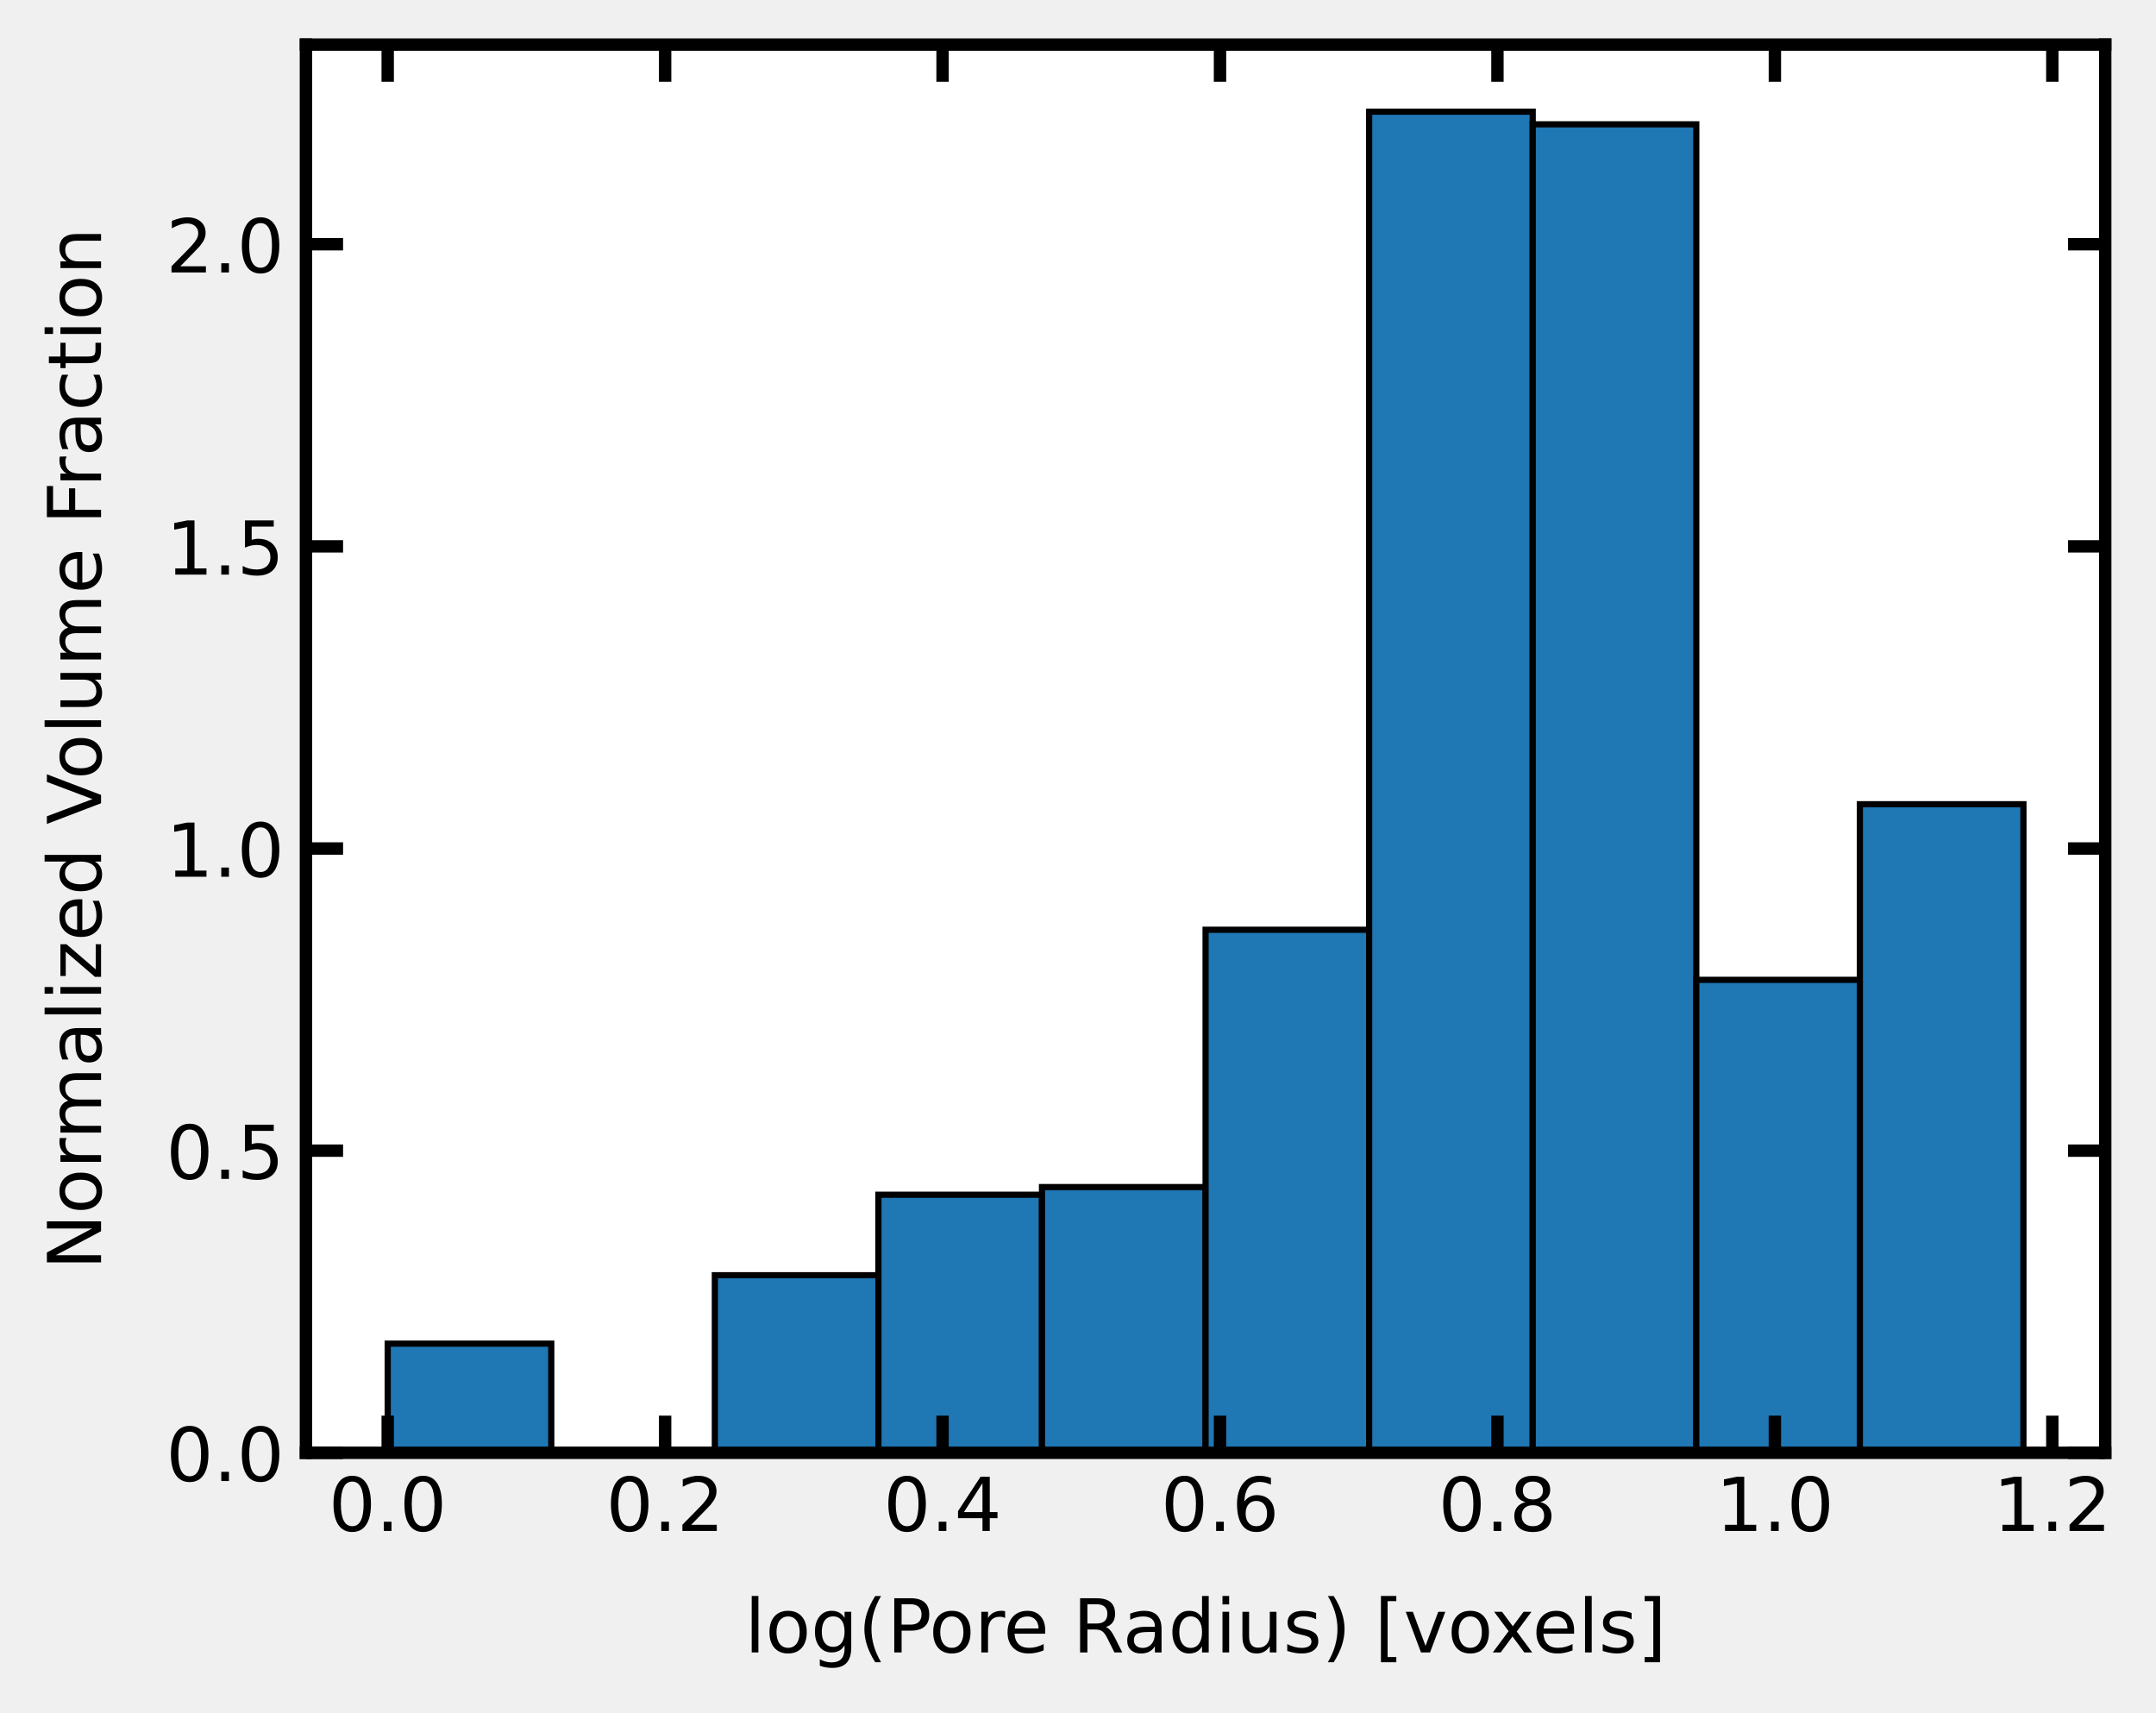
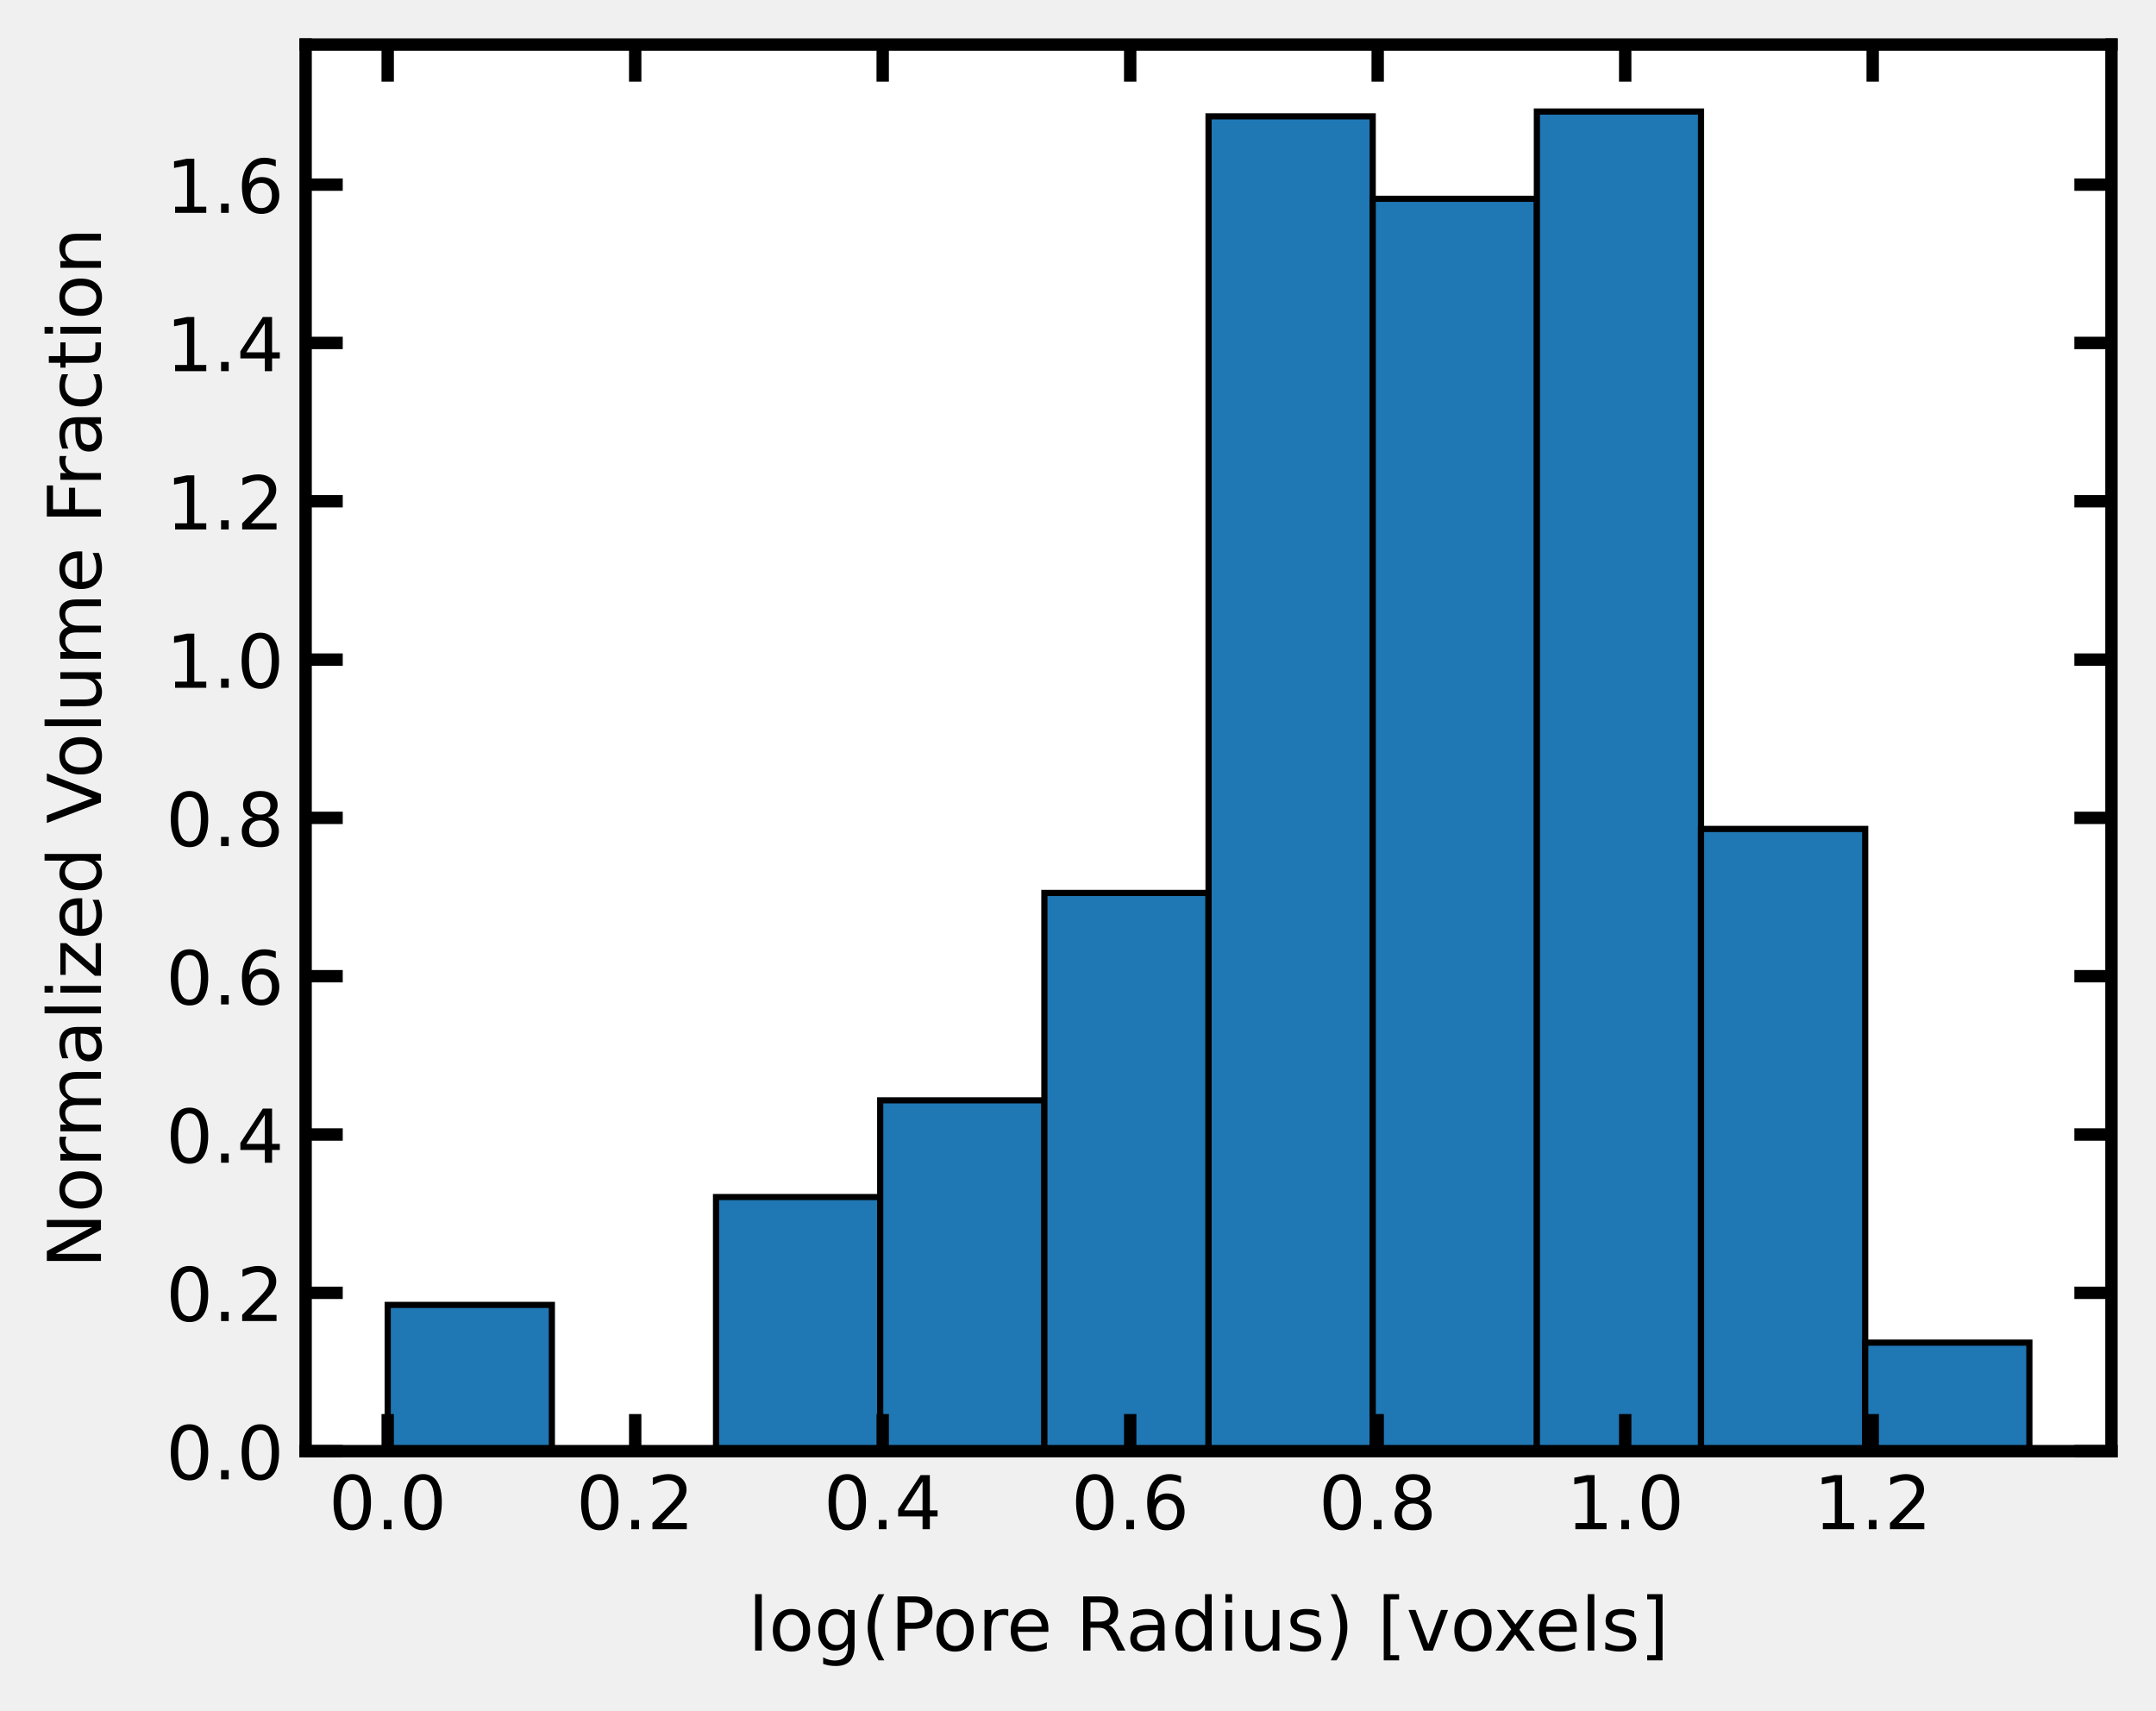
- <svg xmlns="http://www.w3.org/2000/svg" xmlns:xlink="http://www.w3.org/1999/xlink" width="348.141pt" height="276.48pt" viewBox="0 0 348.141 276.48" version="1.1">
+ <svg xmlns="http://www.w3.org/2000/svg" xmlns:xlink="http://www.w3.org/1999/xlink" width="348.48pt" height="276.48pt" viewBox="0 0 348.48 276.48" version="1.1">
  <defs>
    <style type="text/css">*{stroke-linejoin: round; stroke-linecap: butt}</style>
  </defs>
  <g id="figure_1">
    <g id="patch_1">
-       <path d="M 0 276.48  L 348.141 276.48  L 348.141 0  L 0 0  L 0 276.48  z " style="fill: none" />
+       <path d="M 0 276.48  L 348.48 276.48  L 348.48 0  L 0 0  L 0 276.48  z " style="fill: none" />
    </g>
    <g id="axes_1">
      <g id="patch_2">
-         <path d="M 49.398 234.553  L 339.942 234.553  L 339.942 7.2  L 49.398 7.2  z " style="fill: #ffffff" />
+         <path d="M 49.398 234.553  L 341.28 234.553  L 341.28 7.2  L 49.398 7.2  z " style="fill: #ffffff" />
      </g>
      <g id="patch_3">
-         <path d="M 62.604 234.553  L 89.017 234.553  L 89.017 216.936  L 62.604 216.936  z " clip-path="url(#p8cce15bbc5)" style="fill: #1f77b4; stroke: #000000; stroke-linejoin: miter" />
+         <path d="M 62.665 234.553  L 89.2 234.553  L 89.2 210.915  L 62.665 210.915  z " clip-path="url(#p8b8ddcec9a)" style="fill: #1f77b4; stroke: #000000; stroke-linejoin: miter" />
      </g>
      <g id="patch_4">
-         <path d="M 89.017 234.553  L 115.43 234.553  L 115.43 234.553  L 89.017 234.553  z " clip-path="url(#p8cce15bbc5)" style="fill: #1f77b4; stroke: #000000; stroke-linejoin: miter" />
+         <path d="M 89.2 234.553  L 115.734 234.553  L 115.734 234.553  L 89.2 234.553  z " clip-path="url(#p8b8ddcec9a)" style="fill: #1f77b4; stroke: #000000; stroke-linejoin: miter" />
      </g>
      <g id="patch_5">
-         <path d="M 115.43 234.553  L 141.843 234.553  L 141.843 205.88  L 115.43 205.88  z " clip-path="url(#p8cce15bbc5)" style="fill: #1f77b4; stroke: #000000; stroke-linejoin: miter" />
+         <path d="M 115.734 234.553  L 142.269 234.553  L 142.269 193.482  L 115.734 193.482  z " clip-path="url(#p8b8ddcec9a)" style="fill: #1f77b4; stroke: #000000; stroke-linejoin: miter" />
      </g>
      <g id="patch_6">
-         <path d="M 141.843 234.553  L 168.256 234.553  L 168.256 192.892  L 141.843 192.892  z " clip-path="url(#p8cce15bbc5)" style="fill: #1f77b4; stroke: #000000; stroke-linejoin: miter" />
+         <path d="M 142.269 234.553  L 168.804 234.553  L 168.804 177.849  L 142.269 177.849  z " clip-path="url(#p8b8ddcec9a)" style="fill: #1f77b4; stroke: #000000; stroke-linejoin: miter" />
      </g>
      <g id="patch_7">
-         <path d="M 168.256 234.553  L 194.67 234.553  L 194.67 191.656  L 168.256 191.656  z " clip-path="url(#p8cce15bbc5)" style="fill: #1f77b4; stroke: #000000; stroke-linejoin: miter" />
+         <path d="M 168.804 234.553  L 195.339 234.553  L 195.339 144.327  L 168.804 144.327  z " clip-path="url(#p8b8ddcec9a)" style="fill: #1f77b4; stroke: #000000; stroke-linejoin: miter" />
      </g>
      <g id="patch_8">
-         <path d="M 194.67 234.553  L 221.083 234.553  L 221.083 150.108  L 194.67 150.108  z " clip-path="url(#p8cce15bbc5)" style="fill: #1f77b4; stroke: #000000; stroke-linejoin: miter" />
+         <path d="M 195.339 234.553  L 221.874 234.553  L 221.874 18.805  L 195.339 18.805  z " clip-path="url(#p8b8ddcec9a)" style="fill: #1f77b4; stroke: #000000; stroke-linejoin: miter" />
      </g>
      <g id="patch_9">
-         <path d="M 221.083 234.553  L 247.496 234.553  L 247.496 18.026  L 221.083 18.026  z " clip-path="url(#p8cce15bbc5)" style="fill: #1f77b4; stroke: #000000; stroke-linejoin: miter" />
+         <path d="M 221.874 234.553  L 248.408 234.553  L 248.408 32.128  L 221.874 32.128  z " clip-path="url(#p8b8ddcec9a)" style="fill: #1f77b4; stroke: #000000; stroke-linejoin: miter" />
      </g>
      <g id="patch_10">
-         <path d="M 247.496 234.553  L 273.909 234.553  L 273.909 20.071  L 247.496 20.071  z " clip-path="url(#p8cce15bbc5)" style="fill: #1f77b4; stroke: #000000; stroke-linejoin: miter" />
+         <path d="M 248.408 234.553  L 274.943 234.553  L 274.943 18.026  L 248.408 18.026  z " clip-path="url(#p8b8ddcec9a)" style="fill: #1f77b4; stroke: #000000; stroke-linejoin: miter" />
      </g>
      <g id="patch_11">
-         <path d="M 273.909 234.553  L 300.322 234.553  L 300.322 158.198  L 273.909 158.198  z " clip-path="url(#p8cce15bbc5)" style="fill: #1f77b4; stroke: #000000; stroke-linejoin: miter" />
+         <path d="M 274.943 234.553  L 301.478 234.553  L 301.478 133.985  L 274.943 133.985  z " clip-path="url(#p8b8ddcec9a)" style="fill: #1f77b4; stroke: #000000; stroke-linejoin: miter" />
      </g>
      <g id="patch_12">
-         <path d="M 300.322 234.553  L 326.735 234.553  L 326.735 129.84  L 300.322 129.84  z " clip-path="url(#p8cce15bbc5)" style="fill: #1f77b4; stroke: #000000; stroke-linejoin: miter" />
+         <path d="M 301.478 234.553  L 328.013 234.553  L 328.013 217.012  L 301.478 217.012  z " clip-path="url(#p8b8ddcec9a)" style="fill: #1f77b4; stroke: #000000; stroke-linejoin: miter" />
      </g>
      <g id="matplotlib.axis_1">
        <g id="xtick_1">
          <g id="line2d_1">
            <defs>
-               <path id="m8605be2425" d="M 0 0  L 0 -6  " style="stroke: #000000; stroke-width: 2" />
-             </defs>
-             <g>
-               <use xlink:href="#m8605be2425" x="62.604" y="234.553" style="fill: #ffffff; stroke: #000000; stroke-width: 2" />
+               <path id="m343e7f835e" d="M 0 0  L 0 -6  " style="stroke: #000000; stroke-width: 2" />
+             </defs>
+             <g>
+               <use xlink:href="#m343e7f835e" x="62.665" y="234.553" style="fill: #ffffff; stroke: #000000; stroke-width: 2" />
            </g>
          </g>
          <g id="line2d_2">
            <defs>
-               <path id="md3462b1de3" d="M 0 0  L 0 6  " style="stroke: #000000; stroke-width: 2" />
-             </defs>
-             <g>
-               <use xlink:href="#md3462b1de3" x="62.604" y="7.2" style="fill: #ffffff; stroke: #000000; stroke-width: 2" />
+               <path id="m9277af5caa" d="M 0 0  L 0 6  " style="stroke: #000000; stroke-width: 2" />
+             </defs>
+             <g>
+               <use xlink:href="#m9277af5caa" x="62.665" y="7.2" style="fill: #ffffff; stroke: #000000; stroke-width: 2" />
            </g>
          </g>
          <g id="text_1">
-             <g transform="translate(53.06218 247.1706)scale(0.12 -0.12)">
+             <g transform="translate(53.12301 247.1706)scale(0.12 -0.12)">
              <defs>
                <path id="DejaVuSans-30" d="M 2034 4250  Q 1547 4250 1301 3770  Q 1056 3291 1056 2328  Q 1056 1369 1301 889  Q 1547 409 2034 409  Q 2525 409 2770 889  Q 3016 1369 3016 2328  Q 3016 3291 2770 3770  Q 2525 4250 2034 4250  z M 2034 4750  Q 2819 4750 3233 4129  Q 3647 3509 3647 2328  Q 3647 1150 3233 529  Q 2819 -91 2034 -91  Q 1250 -91 836 529  Q 422 1150 422 2328  Q 422 3509 836 4129  Q 1250 4750 2034 4750  z " transform="scale(0.015625)" />
                <path id="DejaVuSans-2e" d="M 684 794  L 1344 794  L 1344 0  L 684 0  L 684 794  z " transform="scale(0.015625)" />
              </defs>
              <use xlink:href="#DejaVuSans-30" />
              <use xlink:href="#DejaVuSans-2e" x="63.623" />
              <use xlink:href="#DejaVuSans-30" x="95.41" />
            </g>
          </g>
        </g>
        <g id="xtick_2">
          <g id="line2d_3">
            <g>
-               <use xlink:href="#m8605be2425" x="107.403" y="234.553" style="fill: #ffffff; stroke: #000000; stroke-width: 2" />
+               <use xlink:href="#m343e7f835e" x="102.669" y="234.553" style="fill: #ffffff; stroke: #000000; stroke-width: 2" />
            </g>
          </g>
          <g id="line2d_4">
            <g>
-               <use xlink:href="#md3462b1de3" x="107.403" y="7.2" style="fill: #ffffff; stroke: #000000; stroke-width: 2" />
+               <use xlink:href="#m9277af5caa" x="102.669" y="7.2" style="fill: #ffffff; stroke: #000000; stroke-width: 2" />
            </g>
          </g>
          <g id="text_2">
-             <g transform="translate(97.86128 247.1706)scale(0.12 -0.12)">
+             <g transform="translate(93.127 247.1706)scale(0.12 -0.12)">
              <defs>
                <path id="DejaVuSans-32" d="M 1228 531  L 3431 531  L 3431 0  L 469 0  L 469 531  Q 828 903 1448 1529  Q 2069 2156 2228 2338  Q 2531 2678 2651 2914  Q 2772 3150 2772 3378  Q 2772 3750 2511 3984  Q 2250 4219 1831 4219  Q 1534 4219 1204 4116  Q 875 4013 500 3803  L 500 4441  Q 881 4594 1212 4672  Q 1544 4750 1819 4750  Q 2544 4750 2975 4387  Q 3406 4025 3406 3419  Q 3406 3131 3298 2873  Q 3191 2616 2906 2266  Q 2828 2175 2409 1742  Q 1991 1309 1228 531  z " transform="scale(0.015625)" />
              </defs>
              <use xlink:href="#DejaVuSans-30" />
              <use xlink:href="#DejaVuSans-2e" x="63.623" />
              <use xlink:href="#DejaVuSans-32" x="95.41" />
            </g>
          </g>
        </g>
        <g id="xtick_3">
          <g id="line2d_5">
            <g>
-               <use xlink:href="#m8605be2425" x="152.202" y="234.553" style="fill: #ffffff; stroke: #000000; stroke-width: 2" />
+               <use xlink:href="#m343e7f835e" x="142.673" y="234.553" style="fill: #ffffff; stroke: #000000; stroke-width: 2" />
            </g>
          </g>
          <g id="line2d_6">
            <g>
-               <use xlink:href="#md3462b1de3" x="152.202" y="7.2" style="fill: #ffffff; stroke: #000000; stroke-width: 2" />
+               <use xlink:href="#m9277af5caa" x="142.673" y="7.2" style="fill: #ffffff; stroke: #000000; stroke-width: 2" />
            </g>
          </g>
          <g id="text_3">
-             <g transform="translate(142.6604 247.1706)scale(0.12 -0.12)">
+             <g transform="translate(133.131 247.1706)scale(0.12 -0.12)">
              <defs>
                <path id="DejaVuSans-34" d="M 2419 4116  L 825 1625  L 2419 1625  L 2419 4116  z M 2253 4666  L 3047 4666  L 3047 1625  L 3713 1625  L 3713 1100  L 3047 1100  L 3047 0  L 2419 0  L 2419 1100  L 313 1100  L 313 1709  L 2253 4666  z " transform="scale(0.015625)" />
              </defs>
              <use xlink:href="#DejaVuSans-30" />
              <use xlink:href="#DejaVuSans-2e" x="63.623" />
              <use xlink:href="#DejaVuSans-34" x="95.41" />
            </g>
          </g>
        </g>
        <g id="xtick_4">
          <g id="line2d_7">
            <g>
-               <use xlink:href="#m8605be2425" x="197.001" y="234.553" style="fill: #ffffff; stroke: #000000; stroke-width: 2" />
+               <use xlink:href="#m343e7f835e" x="182.677" y="234.553" style="fill: #ffffff; stroke: #000000; stroke-width: 2" />
            </g>
          </g>
          <g id="line2d_8">
            <g>
-               <use xlink:href="#md3462b1de3" x="197.001" y="7.2" style="fill: #ffffff; stroke: #000000; stroke-width: 2" />
+               <use xlink:href="#m9277af5caa" x="182.677" y="7.2" style="fill: #ffffff; stroke: #000000; stroke-width: 2" />
            </g>
          </g>
          <g id="text_4">
-             <g transform="translate(187.4595 247.1706)scale(0.12 -0.12)">
+             <g transform="translate(173.135 247.1706)scale(0.12 -0.12)">
              <defs>
                <path id="DejaVuSans-36" d="M 2113 2584  Q 1688 2584 1439 2293  Q 1191 2003 1191 1497  Q 1191 994 1439 701  Q 1688 409 2113 409  Q 2538 409 2786 701  Q 3034 994 3034 1497  Q 3034 2003 2786 2293  Q 2538 2584 2113 2584  z M 3366 4563  L 3366 3988  Q 3128 4100 2886 4159  Q 2644 4219 2406 4219  Q 1781 4219 1451 3797  Q 1122 3375 1075 2522  Q 1259 2794 1537 2939  Q 1816 3084 2150 3084  Q 2853 3084 3261 2657  Q 3669 2231 3669 1497  Q 3669 778 3244 343  Q 2819 -91 2113 -91  Q 1303 -91 875 529  Q 447 1150 447 2328  Q 447 3434 972 4092  Q 1497 4750 2381 4750  Q 2619 4750 2861 4703  Q 3103 4656 3366 4563  z " transform="scale(0.015625)" />
              </defs>
              <use xlink:href="#DejaVuSans-30" />
              <use xlink:href="#DejaVuSans-2e" x="63.623" />
              <use xlink:href="#DejaVuSans-36" x="95.41" />
            </g>
          </g>
        </g>
        <g id="xtick_5">
          <g id="line2d_9">
            <g>
-               <use xlink:href="#m8605be2425" x="241.8" y="234.553" style="fill: #ffffff; stroke: #000000; stroke-width: 2" />
+               <use xlink:href="#m343e7f835e" x="222.681" y="234.553" style="fill: #ffffff; stroke: #000000; stroke-width: 2" />
            </g>
          </g>
          <g id="line2d_10">
            <g>
-               <use xlink:href="#md3462b1de3" x="241.8" y="7.2" style="fill: #ffffff; stroke: #000000; stroke-width: 2" />
+               <use xlink:href="#m9277af5caa" x="222.681" y="7.2" style="fill: #ffffff; stroke: #000000; stroke-width: 2" />
            </g>
          </g>
          <g id="text_5">
-             <g transform="translate(232.2586 247.1706)scale(0.12 -0.12)">
+             <g transform="translate(213.139 247.1706)scale(0.12 -0.12)">
              <defs>
                <path id="DejaVuSans-38" d="M 2034 2216  Q 1584 2216 1326 1975  Q 1069 1734 1069 1313  Q 1069 891 1326 650  Q 1584 409 2034 409  Q 2484 409 2743 651  Q 3003 894 3003 1313  Q 3003 1734 2745 1975  Q 2488 2216 2034 2216  z M 1403 2484  Q 997 2584 770 2862  Q 544 3141 544 3541  Q 544 4100 942 4425  Q 1341 4750 2034 4750  Q 2731 4750 3128 4425  Q 3525 4100 3525 3541  Q 3525 3141 3298 2862  Q 3072 2584 2669 2484  Q 3125 2378 3379 2068  Q 3634 1759 3634 1313  Q 3634 634 3220 271  Q 2806 -91 2034 -91  Q 1263 -91 848 271  Q 434 634 434 1313  Q 434 1759 690 2068  Q 947 2378 1403 2484  z M 1172 3481  Q 1172 3119 1398 2916  Q 1625 2713 2034 2713  Q 2441 2713 2670 2916  Q 2900 3119 2900 3481  Q 2900 3844 2670 4047  Q 2441 4250 2034 4250  Q 1625 4250 1398 4047  Q 1172 3844 1172 3481  z " transform="scale(0.015625)" />
              </defs>
              <use xlink:href="#DejaVuSans-30" />
              <use xlink:href="#DejaVuSans-2e" x="63.623" />
              <use xlink:href="#DejaVuSans-38" x="95.41" />
            </g>
          </g>
        </g>
        <g id="xtick_6">
          <g id="line2d_11">
            <g>
-               <use xlink:href="#m8605be2425" x="286.6" y="234.553" style="fill: #ffffff; stroke: #000000; stroke-width: 2" />
+               <use xlink:href="#m343e7f835e" x="262.685" y="234.553" style="fill: #ffffff; stroke: #000000; stroke-width: 2" />
            </g>
          </g>
          <g id="line2d_12">
            <g>
-               <use xlink:href="#md3462b1de3" x="286.6" y="7.2" style="fill: #ffffff; stroke: #000000; stroke-width: 2" />
+               <use xlink:href="#m9277af5caa" x="262.685" y="7.2" style="fill: #ffffff; stroke: #000000; stroke-width: 2" />
            </g>
          </g>
          <g id="text_6">
-             <g transform="translate(277.0577 247.1706)scale(0.12 -0.12)">
+             <g transform="translate(253.143 247.1706)scale(0.12 -0.12)">
              <defs>
                <path id="DejaVuSans-31" d="M 794 531  L 1825 531  L 1825 4091  L 703 3866  L 703 4441  L 1819 4666  L 2450 4666  L 2450 531  L 3481 531  L 3481 0  L 794 0  L 794 531  z " transform="scale(0.015625)" />
              </defs>
              <use xlink:href="#DejaVuSans-31" />
              <use xlink:href="#DejaVuSans-2e" x="63.623" />
              <use xlink:href="#DejaVuSans-30" x="95.41" />
            </g>
          </g>
        </g>
        <g id="xtick_7">
          <g id="line2d_13">
            <g>
-               <use xlink:href="#m8605be2425" x="331.399" y="234.553" style="fill: #ffffff; stroke: #000000; stroke-width: 2" />
+               <use xlink:href="#m343e7f835e" x="302.689" y="234.553" style="fill: #ffffff; stroke: #000000; stroke-width: 2" />
            </g>
          </g>
          <g id="line2d_14">
            <g>
-               <use xlink:href="#md3462b1de3" x="331.399" y="7.2" style="fill: #ffffff; stroke: #000000; stroke-width: 2" />
+               <use xlink:href="#m9277af5caa" x="302.689" y="7.2" style="fill: #ffffff; stroke: #000000; stroke-width: 2" />
            </g>
          </g>
          <g id="text_7">
-             <g transform="translate(321.8568 247.1706)scale(0.12 -0.12)">
+             <g transform="translate(293.147 247.1706)scale(0.12 -0.12)">
              <use xlink:href="#DejaVuSans-31" />
              <use xlink:href="#DejaVuSans-2e" x="63.623" />
              <use xlink:href="#DejaVuSans-32" x="95.41" />
            </g>
          </g>
        </g>
        <g id="text_8">
-           <g transform="translate(120.2518 266.7844)scale(0.12 -0.12)">
+           <g transform="translate(120.9209 266.7844)scale(0.12 -0.12)">
            <defs>
              <path id="DejaVuSans-6c" d="M 603 4863  L 1178 4863  L 1178 0  L 603 0  L 603 4863  z " transform="scale(0.015625)" />
              <path id="DejaVuSans-6f" d="M 1959 3097  Q 1497 3097 1228 2736  Q 959 2375 959 1747  Q 959 1119 1226 758  Q 1494 397 1959 397  Q 2419 397 2687 759  Q 2956 1122 2956 1747  Q 2956 2369 2687 2733  Q 2419 3097 1959 3097  z M 1959 3584  Q 2709 3584 3137 3096  Q 3566 2609 3566 1747  Q 3566 888 3137 398  Q 2709 -91 1959 -91  Q 1206 -91 779 398  Q 353 888 353 1747  Q 353 2609 779 3096  Q 1206 3584 1959 3584  z " transform="scale(0.015625)" />
              <path id="DejaVuSans-67" d="M 2906 1791  Q 2906 2416 2648 2759  Q 2391 3103 1925 3103  Q 1463 3103 1205 2759  Q 947 2416 947 1791  Q 947 1169 1205 825  Q 1463 481 1925 481  Q 2391 481 2648 825  Q 2906 1169 2906 1791  z M 3481 434  Q 3481 -459 3084 -895  Q 2688 -1331 1869 -1331  Q 1566 -1331 1297 -1286  Q 1028 -1241 775 -1147  L 775 -588  Q 1028 -725 1275 -790  Q 1522 -856 1778 -856  Q 2344 -856 2625 -561  Q 2906 -266 2906 331  L 2906 616  Q 2728 306 2450 153  Q 2172 0 1784 0  Q 1141 0 747 490  Q 353 981 353 1791  Q 353 2603 747 3093  Q 1141 3584 1784 3584  Q 2172 3584 2450 3431  Q 2728 3278 2906 2969  L 2906 3500  L 3481 3500  L 3481 434  z " transform="scale(0.015625)" />
              <path id="DejaVuSans-28" d="M 1984 4856  Q 1566 4138 1362 3434  Q 1159 2731 1159 2009  Q 1159 1288 1364 580  Q 1569 -128 1984 -844  L 1484 -844  Q 1016 -109 783 600  Q 550 1309 550 2009  Q 550 2706 781 3412  Q 1013 4119 1484 4856  L 1984 4856  z " transform="scale(0.015625)" />
              <path id="DejaVuSans-50" d="M 1259 4147  L 1259 2394  L 2053 2394  Q 2494 2394 2734 2622  Q 2975 2850 2975 3272  Q 2975 3691 2734 3919  Q 2494 4147 2053 4147  L 1259 4147  z M 628 4666  L 2053 4666  Q 2838 4666 3239 4311  Q 3641 3956 3641 3272  Q 3641 2581 3239 2228  Q 2838 1875 2053 1875  L 1259 1875  L 1259 0  L 628 0  L 628 4666  z " transform="scale(0.015625)" />
              <path id="DejaVuSans-72" d="M 2631 2963  Q 2534 3019 2420 3045  Q 2306 3072 2169 3072  Q 1681 3072 1420 2755  Q 1159 2438 1159 1844  L 1159 0  L 581 0  L 581 3500  L 1159 3500  L 1159 2956  Q 1341 3275 1631 3429  Q 1922 3584 2338 3584  Q 2397 3584 2469 3576  Q 2541 3569 2628 3553  L 2631 2963  z " transform="scale(0.015625)" />
              <path id="DejaVuSans-65" d="M 3597 1894  L 3597 1613  L 953 1613  Q 991 1019 1311 708  Q 1631 397 2203 397  Q 2534 397 2845 478  Q 3156 559 3463 722  L 3463 178  Q 3153 47 2828 -22  Q 2503 -91 2169 -91  Q 1331 -91 842 396  Q 353 884 353 1716  Q 353 2575 817 3079  Q 1281 3584 2069 3584  Q 2775 3584 3186 3129  Q 3597 2675 3597 1894  z M 3022 2063  Q 3016 2534 2758 2815  Q 2500 3097 2075 3097  Q 1594 3097 1305 2825  Q 1016 2553 972 2059  L 3022 2063  z " transform="scale(0.015625)" />
              <path id="DejaVuSans-20" transform="scale(0.015625)" />
              <path id="DejaVuSans-52" d="M 2841 2188  Q 3044 2119 3236 1894  Q 3428 1669 3622 1275  L 4263 0  L 3584 0  L 2988 1197  Q 2756 1666 2539 1819  Q 2322 1972 1947 1972  L 1259 1972  L 1259 0  L 628 0  L 628 4666  L 2053 4666  Q 2853 4666 3247 4331  Q 3641 3997 3641 3322  Q 3641 2881 3436 2590  Q 3231 2300 2841 2188  z M 1259 4147  L 1259 2491  L 2053 2491  Q 2509 2491 2742 2702  Q 2975 2913 2975 3322  Q 2975 3731 2742 3939  Q 2509 4147 2053 4147  L 1259 4147  z " transform="scale(0.015625)" />
              <path id="DejaVuSans-61" d="M 2194 1759  Q 1497 1759 1228 1600  Q 959 1441 959 1056  Q 959 750 1161 570  Q 1363 391 1709 391  Q 2188 391 2477 730  Q 2766 1069 2766 1631  L 2766 1759  L 2194 1759  z M 3341 1997  L 3341 0  L 2766 0  L 2766 531  Q 2569 213 2275 61  Q 1981 -91 1556 -91  Q 1019 -91 701 211  Q 384 513 384 1019  Q 384 1609 779 1909  Q 1175 2209 1959 2209  L 2766 2209  L 2766 2266  Q 2766 2663 2505 2880  Q 2244 3097 1772 3097  Q 1472 3097 1187 3025  Q 903 2953 641 2809  L 641 3341  Q 956 3463 1253 3523  Q 1550 3584 1831 3584  Q 2591 3584 2966 3190  Q 3341 2797 3341 1997  z " transform="scale(0.015625)" />
              <path id="DejaVuSans-64" d="M 2906 2969  L 2906 4863  L 3481 4863  L 3481 0  L 2906 0  L 2906 525  Q 2725 213 2448 61  Q 2172 -91 1784 -91  Q 1150 -91 751 415  Q 353 922 353 1747  Q 353 2572 751 3078  Q 1150 3584 1784 3584  Q 2172 3584 2448 3432  Q 2725 3281 2906 2969  z M 947 1747  Q 947 1113 1208 752  Q 1469 391 1925 391  Q 2381 391 2643 752  Q 2906 1113 2906 1747  Q 2906 2381 2643 2742  Q 2381 3103 1925 3103  Q 1469 3103 1208 2742  Q 947 2381 947 1747  z " transform="scale(0.015625)" />
              <path id="DejaVuSans-69" d="M 603 3500  L 1178 3500  L 1178 0  L 603 0  L 603 3500  z M 603 4863  L 1178 4863  L 1178 4134  L 603 4134  L 603 4863  z " transform="scale(0.015625)" />
              <path id="DejaVuSans-75" d="M 544 1381  L 544 3500  L 1119 3500  L 1119 1403  Q 1119 906 1312 657  Q 1506 409 1894 409  Q 2359 409 2629 706  Q 2900 1003 2900 1516  L 2900 3500  L 3475 3500  L 3475 0  L 2900 0  L 2900 538  Q 2691 219 2414 64  Q 2138 -91 1772 -91  Q 1169 -91 856 284  Q 544 659 544 1381  z M 1991 3584  L 1991 3584  z " transform="scale(0.015625)" />
              <path id="DejaVuSans-73" d="M 2834 3397  L 2834 2853  Q 2591 2978 2328 3040  Q 2066 3103 1784 3103  Q 1356 3103 1142 2972  Q 928 2841 928 2578  Q 928 2378 1081 2264  Q 1234 2150 1697 2047  L 1894 2003  Q 2506 1872 2764 1633  Q 3022 1394 3022 966  Q 3022 478 2636 193  Q 2250 -91 1575 -91  Q 1294 -91 989 -36  Q 684 19 347 128  L 347 722  Q 666 556 975 473  Q 1284 391 1588 391  Q 1994 391 2212 530  Q 2431 669 2431 922  Q 2431 1156 2273 1281  Q 2116 1406 1581 1522  L 1381 1569  Q 847 1681 609 1914  Q 372 2147 372 2553  Q 372 3047 722 3315  Q 1072 3584 1716 3584  Q 2034 3584 2315 3537  Q 2597 3491 2834 3397  z " transform="scale(0.015625)" />
              <path id="DejaVuSans-29" d="M 513 4856  L 1013 4856  Q 1481 4119 1714 3412  Q 1947 2706 1947 2009  Q 1947 1309 1714 600  Q 1481 -109 1013 -844  L 513 -844  Q 928 -128 1133 580  Q 1338 1288 1338 2009  Q 1338 2731 1133 3434  Q 928 4138 513 4856  z " transform="scale(0.015625)" />
              <path id="DejaVuSans-5b" d="M 550 4863  L 1875 4863  L 1875 4416  L 1125 4416  L 1125 -397  L 1875 -397  L 1875 -844  L 550 -844  L 550 4863  z " transform="scale(0.015625)" />
              <path id="DejaVuSans-76" d="M 191 3500  L 800 3500  L 1894 563  L 2988 3500  L 3597 3500  L 2284 0  L 1503 0  L 191 3500  z " transform="scale(0.015625)" />
              <path id="DejaVuSans-78" d="M 3513 3500  L 2247 1797  L 3578 0  L 2900 0  L 1881 1375  L 863 0  L 184 0  L 1544 1831  L 300 3500  L 978 3500  L 1906 2253  L 2834 3500  L 3513 3500  z " transform="scale(0.015625)" />
              <path id="DejaVuSans-5d" d="M 1947 4863  L 1947 -844  L 622 -844  L 622 -397  L 1369 -397  L 1369 4416  L 622 4416  L 622 4863  L 1947 4863  z " transform="scale(0.015625)" />
            </defs>
            <use xlink:href="#DejaVuSans-6c" />
            <use xlink:href="#DejaVuSans-6f" x="27.783" />
            <use xlink:href="#DejaVuSans-67" x="88.965" />
            <use xlink:href="#DejaVuSans-28" x="152.441" />
            <use xlink:href="#DejaVuSans-50" x="191.455" />
            <use xlink:href="#DejaVuSans-6f" x="248.133" />
            <use xlink:href="#DejaVuSans-72" x="309.314" />
            <use xlink:href="#DejaVuSans-65" x="348.178" />
            <use xlink:href="#DejaVuSans-20" x="409.701" />
            <use xlink:href="#DejaVuSans-52" x="441.488" />
            <use xlink:href="#DejaVuSans-61" x="508.721" />
            <use xlink:href="#DejaVuSans-64" x="570" />
            <use xlink:href="#DejaVuSans-69" x="633.477" />
            <use xlink:href="#DejaVuSans-75" x="661.26" />
            <use xlink:href="#DejaVuSans-73" x="724.639" />
            <use xlink:href="#DejaVuSans-29" x="776.738" />
            <use xlink:href="#DejaVuSans-20" x="815.752" />
            <use xlink:href="#DejaVuSans-5b" x="847.539" />
            <use xlink:href="#DejaVuSans-76" x="886.553" />
            <use xlink:href="#DejaVuSans-6f" x="945.732" />
            <use xlink:href="#DejaVuSans-78" x="1003.789" />
            <use xlink:href="#DejaVuSans-65" x="1059.844" />
            <use xlink:href="#DejaVuSans-6c" x="1121.367" />
            <use xlink:href="#DejaVuSans-73" x="1149.15" />
            <use xlink:href="#DejaVuSans-5d" x="1201.25" />
          </g>
        </g>
      </g>
      <g id="matplotlib.axis_2">
        <g id="ytick_1">
          <g id="line2d_15">
            <defs>
-               <path id="ma4136f149a" d="M 0 0  L 6 0  " style="stroke: #000000; stroke-width: 2" />
-             </defs>
-             <g>
-               <use xlink:href="#ma4136f149a" x="49.398" y="234.553" style="fill: #ffffff; stroke: #000000; stroke-width: 2" />
+               <path id="m0d7641b857" d="M 0 0  L 6 0  " style="stroke: #000000; stroke-width: 2" />
+             </defs>
+             <g>
+               <use xlink:href="#m0d7641b857" x="49.398" y="234.553" style="fill: #ffffff; stroke: #000000; stroke-width: 2" />
            </g>
          </g>
          <g id="line2d_16">
            <defs>
-               <path id="mfb80f4ddda" d="M 0 0  L -6 0  " style="stroke: #000000; stroke-width: 2" />
-             </defs>
-             <g>
-               <use xlink:href="#mfb80f4ddda" x="339.942" y="234.553" style="fill: #ffffff; stroke: #000000; stroke-width: 2" />
+               <path id="mf72f02ad03" d="M 0 0  L -6 0  " style="stroke: #000000; stroke-width: 2" />
+             </defs>
+             <g>
+               <use xlink:href="#mf72f02ad03" x="341.28" y="234.553" style="fill: #ffffff; stroke: #000000; stroke-width: 2" />
            </g>
          </g>
          <g id="text_9">
            <g transform="translate(26.81375 239.1116)scale(0.12 -0.12)">
              <use xlink:href="#DejaVuSans-30" />
              <use xlink:href="#DejaVuSans-2e" x="63.623" />
              <use xlink:href="#DejaVuSans-30" x="95.41" />
            </g>
          </g>
        </g>
        <g id="ytick_2">
          <g id="line2d_17">
            <g>
-               <use xlink:href="#ma4136f149a" x="49.398" y="185.772" style="fill: #ffffff; stroke: #000000; stroke-width: 2" />
+               <use xlink:href="#m0d7641b857" x="49.398" y="208.964" style="fill: #ffffff; stroke: #000000; stroke-width: 2" />
            </g>
          </g>
          <g id="line2d_18">
            <g>
-               <use xlink:href="#mfb80f4ddda" x="339.942" y="185.772" style="fill: #ffffff; stroke: #000000; stroke-width: 2" />
+               <use xlink:href="#mf72f02ad03" x="341.28" y="208.964" style="fill: #ffffff; stroke: #000000; stroke-width: 2" />
            </g>
          </g>
          <g id="text_10">
-             <g transform="translate(26.81375 190.3309)scale(0.12 -0.12)">
-               <defs>
-                 <path id="DejaVuSans-35" d="M 691 4666  L 3169 4666  L 3169 4134  L 1269 4134  L 1269 2991  Q 1406 3038 1543 3061  Q 1681 3084 1819 3084  Q 2600 3084 3056 2656  Q 3513 2228 3513 1497  Q 3513 744 3044 326  Q 2575 -91 1722 -91  Q 1428 -91 1123 -41  Q 819 9 494 109  L 494 744  Q 775 591 1075 516  Q 1375 441 1709 441  Q 2250 441 2565 725  Q 2881 1009 2881 1497  Q 2881 1984 2565 2268  Q 2250 2553 1709 2553  Q 1456 2553 1204 2497  Q 953 2441 691 2322  L 691 4666  z " transform="scale(0.015625)" />
-               </defs>
-               <use xlink:href="#DejaVuSans-30" />
-               <use xlink:href="#DejaVuSans-2e" x="63.623" />
-               <use xlink:href="#DejaVuSans-35" x="95.41" />
+             <g transform="translate(26.81375 213.5228)scale(0.12 -0.12)">
+               <use xlink:href="#DejaVuSans-30" />
+               <use xlink:href="#DejaVuSans-2e" x="63.623" />
+               <use xlink:href="#DejaVuSans-32" x="95.41" />
            </g>
          </g>
        </g>
        <g id="ytick_3">
          <g id="line2d_19">
            <g>
-               <use xlink:href="#ma4136f149a" x="49.398" y="136.991" style="fill: #ffffff; stroke: #000000; stroke-width: 2" />
+               <use xlink:href="#m0d7641b857" x="49.398" y="183.375" style="fill: #ffffff; stroke: #000000; stroke-width: 2" />
            </g>
          </g>
          <g id="line2d_20">
            <g>
-               <use xlink:href="#mfb80f4ddda" x="339.942" y="136.991" style="fill: #ffffff; stroke: #000000; stroke-width: 2" />
+               <use xlink:href="#mf72f02ad03" x="341.28" y="183.375" style="fill: #ffffff; stroke: #000000; stroke-width: 2" />
            </g>
          </g>
          <g id="text_11">
-             <g transform="translate(26.81375 141.5503)scale(0.12 -0.12)">
-               <use xlink:href="#DejaVuSans-31" />
-               <use xlink:href="#DejaVuSans-2e" x="63.623" />
-               <use xlink:href="#DejaVuSans-30" x="95.41" />
+             <g transform="translate(26.81375 187.9341)scale(0.12 -0.12)">
+               <use xlink:href="#DejaVuSans-30" />
+               <use xlink:href="#DejaVuSans-2e" x="63.623" />
+               <use xlink:href="#DejaVuSans-34" x="95.41" />
            </g>
          </g>
        </g>
        <g id="ytick_4">
          <g id="line2d_21">
            <g>
-               <use xlink:href="#ma4136f149a" x="49.398" y="88.211" style="fill: #ffffff; stroke: #000000; stroke-width: 2" />
+               <use xlink:href="#m0d7641b857" x="49.398" y="157.786" style="fill: #ffffff; stroke: #000000; stroke-width: 2" />
            </g>
          </g>
          <g id="line2d_22">
            <g>
-               <use xlink:href="#mfb80f4ddda" x="339.942" y="88.211" style="fill: #ffffff; stroke: #000000; stroke-width: 2" />
+               <use xlink:href="#mf72f02ad03" x="341.28" y="157.786" style="fill: #ffffff; stroke: #000000; stroke-width: 2" />
            </g>
          </g>
          <g id="text_12">
-             <g transform="translate(26.81375 92.7696)scale(0.12 -0.12)">
-               <use xlink:href="#DejaVuSans-31" />
-               <use xlink:href="#DejaVuSans-2e" x="63.623" />
-               <use xlink:href="#DejaVuSans-35" x="95.41" />
+             <g transform="translate(26.81375 162.3454)scale(0.12 -0.12)">
+               <use xlink:href="#DejaVuSans-30" />
+               <use xlink:href="#DejaVuSans-2e" x="63.623" />
+               <use xlink:href="#DejaVuSans-36" x="95.41" />
            </g>
          </g>
        </g>
        <g id="ytick_5">
          <g id="line2d_23">
            <g>
-               <use xlink:href="#ma4136f149a" x="49.398" y="39.43" style="fill: #ffffff; stroke: #000000; stroke-width: 2" />
+               <use xlink:href="#m0d7641b857" x="49.398" y="132.198" style="fill: #ffffff; stroke: #000000; stroke-width: 2" />
            </g>
          </g>
          <g id="line2d_24">
            <g>
-               <use xlink:href="#mfb80f4ddda" x="339.942" y="39.43" style="fill: #ffffff; stroke: #000000; stroke-width: 2" />
+               <use xlink:href="#mf72f02ad03" x="341.28" y="132.198" style="fill: #ffffff; stroke: #000000; stroke-width: 2" />
            </g>
          </g>
          <g id="text_13">
-             <g transform="translate(26.81375 43.98894)scale(0.12 -0.12)">
-               <use xlink:href="#DejaVuSans-32" />
+             <g transform="translate(26.81375 136.7567)scale(0.12 -0.12)">
+               <use xlink:href="#DejaVuSans-30" />
+               <use xlink:href="#DejaVuSans-2e" x="63.623" />
+               <use xlink:href="#DejaVuSans-38" x="95.41" />
+             </g>
+           </g>
+         </g>
+         <g id="ytick_6">
+           <g id="line2d_25">
+             <g>
+               <use xlink:href="#m0d7641b857" x="49.398" y="106.609" style="fill: #ffffff; stroke: #000000; stroke-width: 2" />
+             </g>
+           </g>
+           <g id="line2d_26">
+             <g>
+               <use xlink:href="#mf72f02ad03" x="341.28" y="106.609" style="fill: #ffffff; stroke: #000000; stroke-width: 2" />
+             </g>
+           </g>
+           <g id="text_14">
+             <g transform="translate(26.81375 111.168)scale(0.12 -0.12)">
+               <use xlink:href="#DejaVuSans-31" />
              <use xlink:href="#DejaVuSans-2e" x="63.623" />
              <use xlink:href="#DejaVuSans-30" x="95.41" />
            </g>
          </g>
        </g>
-         <g id="text_14">
+         <g id="ytick_7">
+           <g id="line2d_27">
+             <g>
+               <use xlink:href="#m0d7641b857" x="49.398" y="81.02" style="fill: #ffffff; stroke: #000000; stroke-width: 2" />
+             </g>
+           </g>
+           <g id="line2d_28">
+             <g>
+               <use xlink:href="#mf72f02ad03" x="341.28" y="81.02" style="fill: #ffffff; stroke: #000000; stroke-width: 2" />
+             </g>
+           </g>
+           <g id="text_15">
+             <g transform="translate(26.81375 85.57927)scale(0.12 -0.12)">
+               <use xlink:href="#DejaVuSans-31" />
+               <use xlink:href="#DejaVuSans-2e" x="63.623" />
+               <use xlink:href="#DejaVuSans-32" x="95.41" />
+             </g>
+           </g>
+         </g>
+         <g id="ytick_8">
+           <g id="line2d_29">
+             <g>
+               <use xlink:href="#m0d7641b857" x="49.398" y="55.431" style="fill: #ffffff; stroke: #000000; stroke-width: 2" />
+             </g>
+           </g>
+           <g id="line2d_30">
+             <g>
+               <use xlink:href="#mf72f02ad03" x="341.28" y="55.431" style="fill: #ffffff; stroke: #000000; stroke-width: 2" />
+             </g>
+           </g>
+           <g id="text_16">
+             <g transform="translate(26.81375 59.99055)scale(0.12 -0.12)">
+               <use xlink:href="#DejaVuSans-31" />
+               <use xlink:href="#DejaVuSans-2e" x="63.623" />
+               <use xlink:href="#DejaVuSans-34" x="95.41" />
+             </g>
+           </g>
+         </g>
+         <g id="ytick_9">
+           <g id="line2d_31">
+             <g>
+               <use xlink:href="#m0d7641b857" x="49.398" y="29.843" style="fill: #ffffff; stroke: #000000; stroke-width: 2" />
+             </g>
+           </g>
+           <g id="line2d_32">
+             <g>
+               <use xlink:href="#mf72f02ad03" x="341.28" y="29.843" style="fill: #ffffff; stroke: #000000; stroke-width: 2" />
+             </g>
+           </g>
+           <g id="text_17">
+             <g transform="translate(26.81375 34.40184)scale(0.12 -0.12)">
+               <use xlink:href="#DejaVuSans-31" />
+               <use xlink:href="#DejaVuSans-2e" x="63.623" />
+               <use xlink:href="#DejaVuSans-36" x="95.41" />
+             </g>
+           </g>
+         </g>
+         <g id="text_18">
          <g transform="translate(16.31812 204.9841)rotate(-90)scale(0.12 -0.12)">
            <defs>
              <path id="DejaVuSans-4e" d="M 628 4666  L 1478 4666  L 3547 763  L 3547 4666  L 4159 4666  L 4159 0  L 3309 0  L 1241 3903  L 1241 0  L 628 0  L 628 4666  z " transform="scale(0.015625)" />
              <path id="DejaVuSans-6d" d="M 3328 2828  Q 3544 3216 3844 3400  Q 4144 3584 4550 3584  Q 5097 3584 5394 3201  Q 5691 2819 5691 2113  L 5691 0  L 5113 0  L 5113 2094  Q 5113 2597 4934 2840  Q 4756 3084 4391 3084  Q 3944 3084 3684 2787  Q 3425 2491 3425 1978  L 3425 0  L 2847 0  L 2847 2094  Q 2847 2600 2669 2842  Q 2491 3084 2119 3084  Q 1678 3084 1418 2786  Q 1159 2488 1159 1978  L 1159 0  L 581 0  L 581 3500  L 1159 3500  L 1159 2956  Q 1356 3278 1631 3431  Q 1906 3584 2284 3584  Q 2666 3584 2933 3390  Q 3200 3197 3328 2828  z " transform="scale(0.015625)" />
              <path id="DejaVuSans-7a" d="M 353 3500  L 3084 3500  L 3084 2975  L 922 459  L 3084 459  L 3084 0  L 275 0  L 275 525  L 2438 3041  L 353 3041  L 353 3500  z " transform="scale(0.015625)" />
              <path id="DejaVuSans-56" d="M 1831 0  L 50 4666  L 709 4666  L 2188 738  L 3669 4666  L 4325 4666  L 2547 0  L 1831 0  z " transform="scale(0.015625)" />
              <path id="DejaVuSans-46" d="M 628 4666  L 3309 4666  L 3309 4134  L 1259 4134  L 1259 2759  L 3109 2759  L 3109 2228  L 1259 2228  L 1259 0  L 628 0  L 628 4666  z " transform="scale(0.015625)" />
              <path id="DejaVuSans-63" d="M 3122 3366  L 3122 2828  Q 2878 2963 2633 3030  Q 2388 3097 2138 3097  Q 1578 3097 1268 2742  Q 959 2388 959 1747  Q 959 1106 1268 751  Q 1578 397 2138 397  Q 2388 397 2633 464  Q 2878 531 3122 666  L 3122 134  Q 2881 22 2623 -34  Q 2366 -91 2075 -91  Q 1284 -91 818 406  Q 353 903 353 1747  Q 353 2603 823 3093  Q 1294 3584 2113 3584  Q 2378 3584 2631 3529  Q 2884 3475 3122 3366  z " transform="scale(0.015625)" />
              <path id="DejaVuSans-74" d="M 1172 4494  L 1172 3500  L 2356 3500  L 2356 3053  L 1172 3053  L 1172 1153  Q 1172 725 1289 603  Q 1406 481 1766 481  L 2356 481  L 2356 0  L 1766 0  Q 1100 0 847 248  Q 594 497 594 1153  L 594 3053  L 172 3053  L 172 3500  L 594 3500  L 594 4494  L 1172 4494  z " transform="scale(0.015625)" />
              <path id="DejaVuSans-6e" d="M 3513 2113  L 3513 0  L 2938 0  L 2938 2094  Q 2938 2591 2744 2837  Q 2550 3084 2163 3084  Q 1697 3084 1428 2787  Q 1159 2491 1159 1978  L 1159 0  L 581 0  L 581 3500  L 1159 3500  L 1159 2956  Q 1366 3272 1645 3428  Q 1925 3584 2291 3584  Q 2894 3584 3203 3211  Q 3513 2838 3513 2113  z " transform="scale(0.015625)" />
            </defs>
            <use xlink:href="#DejaVuSans-4e" />
            <use xlink:href="#DejaVuSans-6f" x="74.805" />
            <use xlink:href="#DejaVuSans-72" x="135.986" />
            <use xlink:href="#DejaVuSans-6d" x="175.35" />
            <use xlink:href="#DejaVuSans-61" x="272.762" />
            <use xlink:href="#DejaVuSans-6c" x="334.041" />
            <use xlink:href="#DejaVuSans-69" x="361.824" />
            <use xlink:href="#DejaVuSans-7a" x="389.607" />
            <use xlink:href="#DejaVuSans-65" x="442.098" />
            <use xlink:href="#DejaVuSans-64" x="503.621" />
            <use xlink:href="#DejaVuSans-20" x="567.098" />
            <use xlink:href="#DejaVuSans-56" x="598.885" />
            <use xlink:href="#DejaVuSans-6f" x="659.543" />
            <use xlink:href="#DejaVuSans-6c" x="720.725" />
            <use xlink:href="#DejaVuSans-75" x="748.508" />
            <use xlink:href="#DejaVuSans-6d" x="811.887" />
            <use xlink:href="#DejaVuSans-65" x="909.299" />
            <use xlink:href="#DejaVuSans-20" x="970.822" />
            <use xlink:href="#DejaVuSans-46" x="1002.609" />
            <use xlink:href="#DejaVuSans-72" x="1052.879" />
            <use xlink:href="#DejaVuSans-61" x="1093.992" />
            <use xlink:href="#DejaVuSans-63" x="1155.271" />
            <use xlink:href="#DejaVuSans-74" x="1210.252" />
            <use xlink:href="#DejaVuSans-69" x="1249.461" />
            <use xlink:href="#DejaVuSans-6f" x="1277.244" />
            <use xlink:href="#DejaVuSans-6e" x="1338.426" />
          </g>
        </g>
      </g>
      <g id="patch_13">
        <path d="M 49.398 234.553  L 49.398 7.2  " style="fill: none; stroke: #000000; stroke-width: 2; stroke-linejoin: miter; stroke-linecap: square" />
      </g>
      <g id="patch_14">
-         <path d="M 339.942 234.553  L 339.942 7.2  " style="fill: none; stroke: #000000; stroke-width: 2; stroke-linejoin: miter; stroke-linecap: square" />
+         <path d="M 341.28 234.553  L 341.28 7.2  " style="fill: none; stroke: #000000; stroke-width: 2; stroke-linejoin: miter; stroke-linecap: square" />
      </g>
      <g id="patch_15">
-         <path d="M 49.398 234.553  L 339.942 234.553  " style="fill: none; stroke: #000000; stroke-width: 2; stroke-linejoin: miter; stroke-linecap: square" />
+         <path d="M 49.398 234.553  L 341.28 234.553  " style="fill: none; stroke: #000000; stroke-width: 2; stroke-linejoin: miter; stroke-linecap: square" />
      </g>
      <g id="patch_16">
-         <path d="M 49.398 7.2  L 339.942 7.2  " style="fill: none; stroke: #000000; stroke-width: 2; stroke-linejoin: miter; stroke-linecap: square" />
+         <path d="M 49.398 7.2  L 341.28 7.2  " style="fill: none; stroke: #000000; stroke-width: 2; stroke-linejoin: miter; stroke-linecap: square" />
      </g>
    </g>
  </g>
  <defs>
-     <clipPath id="p8cce15bbc5">
-       <rect x="49.398" y="7.2" width="290.544" height="227.352" />
+     <clipPath id="p8b8ddcec9a">
+       <rect x="49.398" y="7.2" width="291.882" height="227.352" />
    </clipPath>
  </defs>
</svg>
